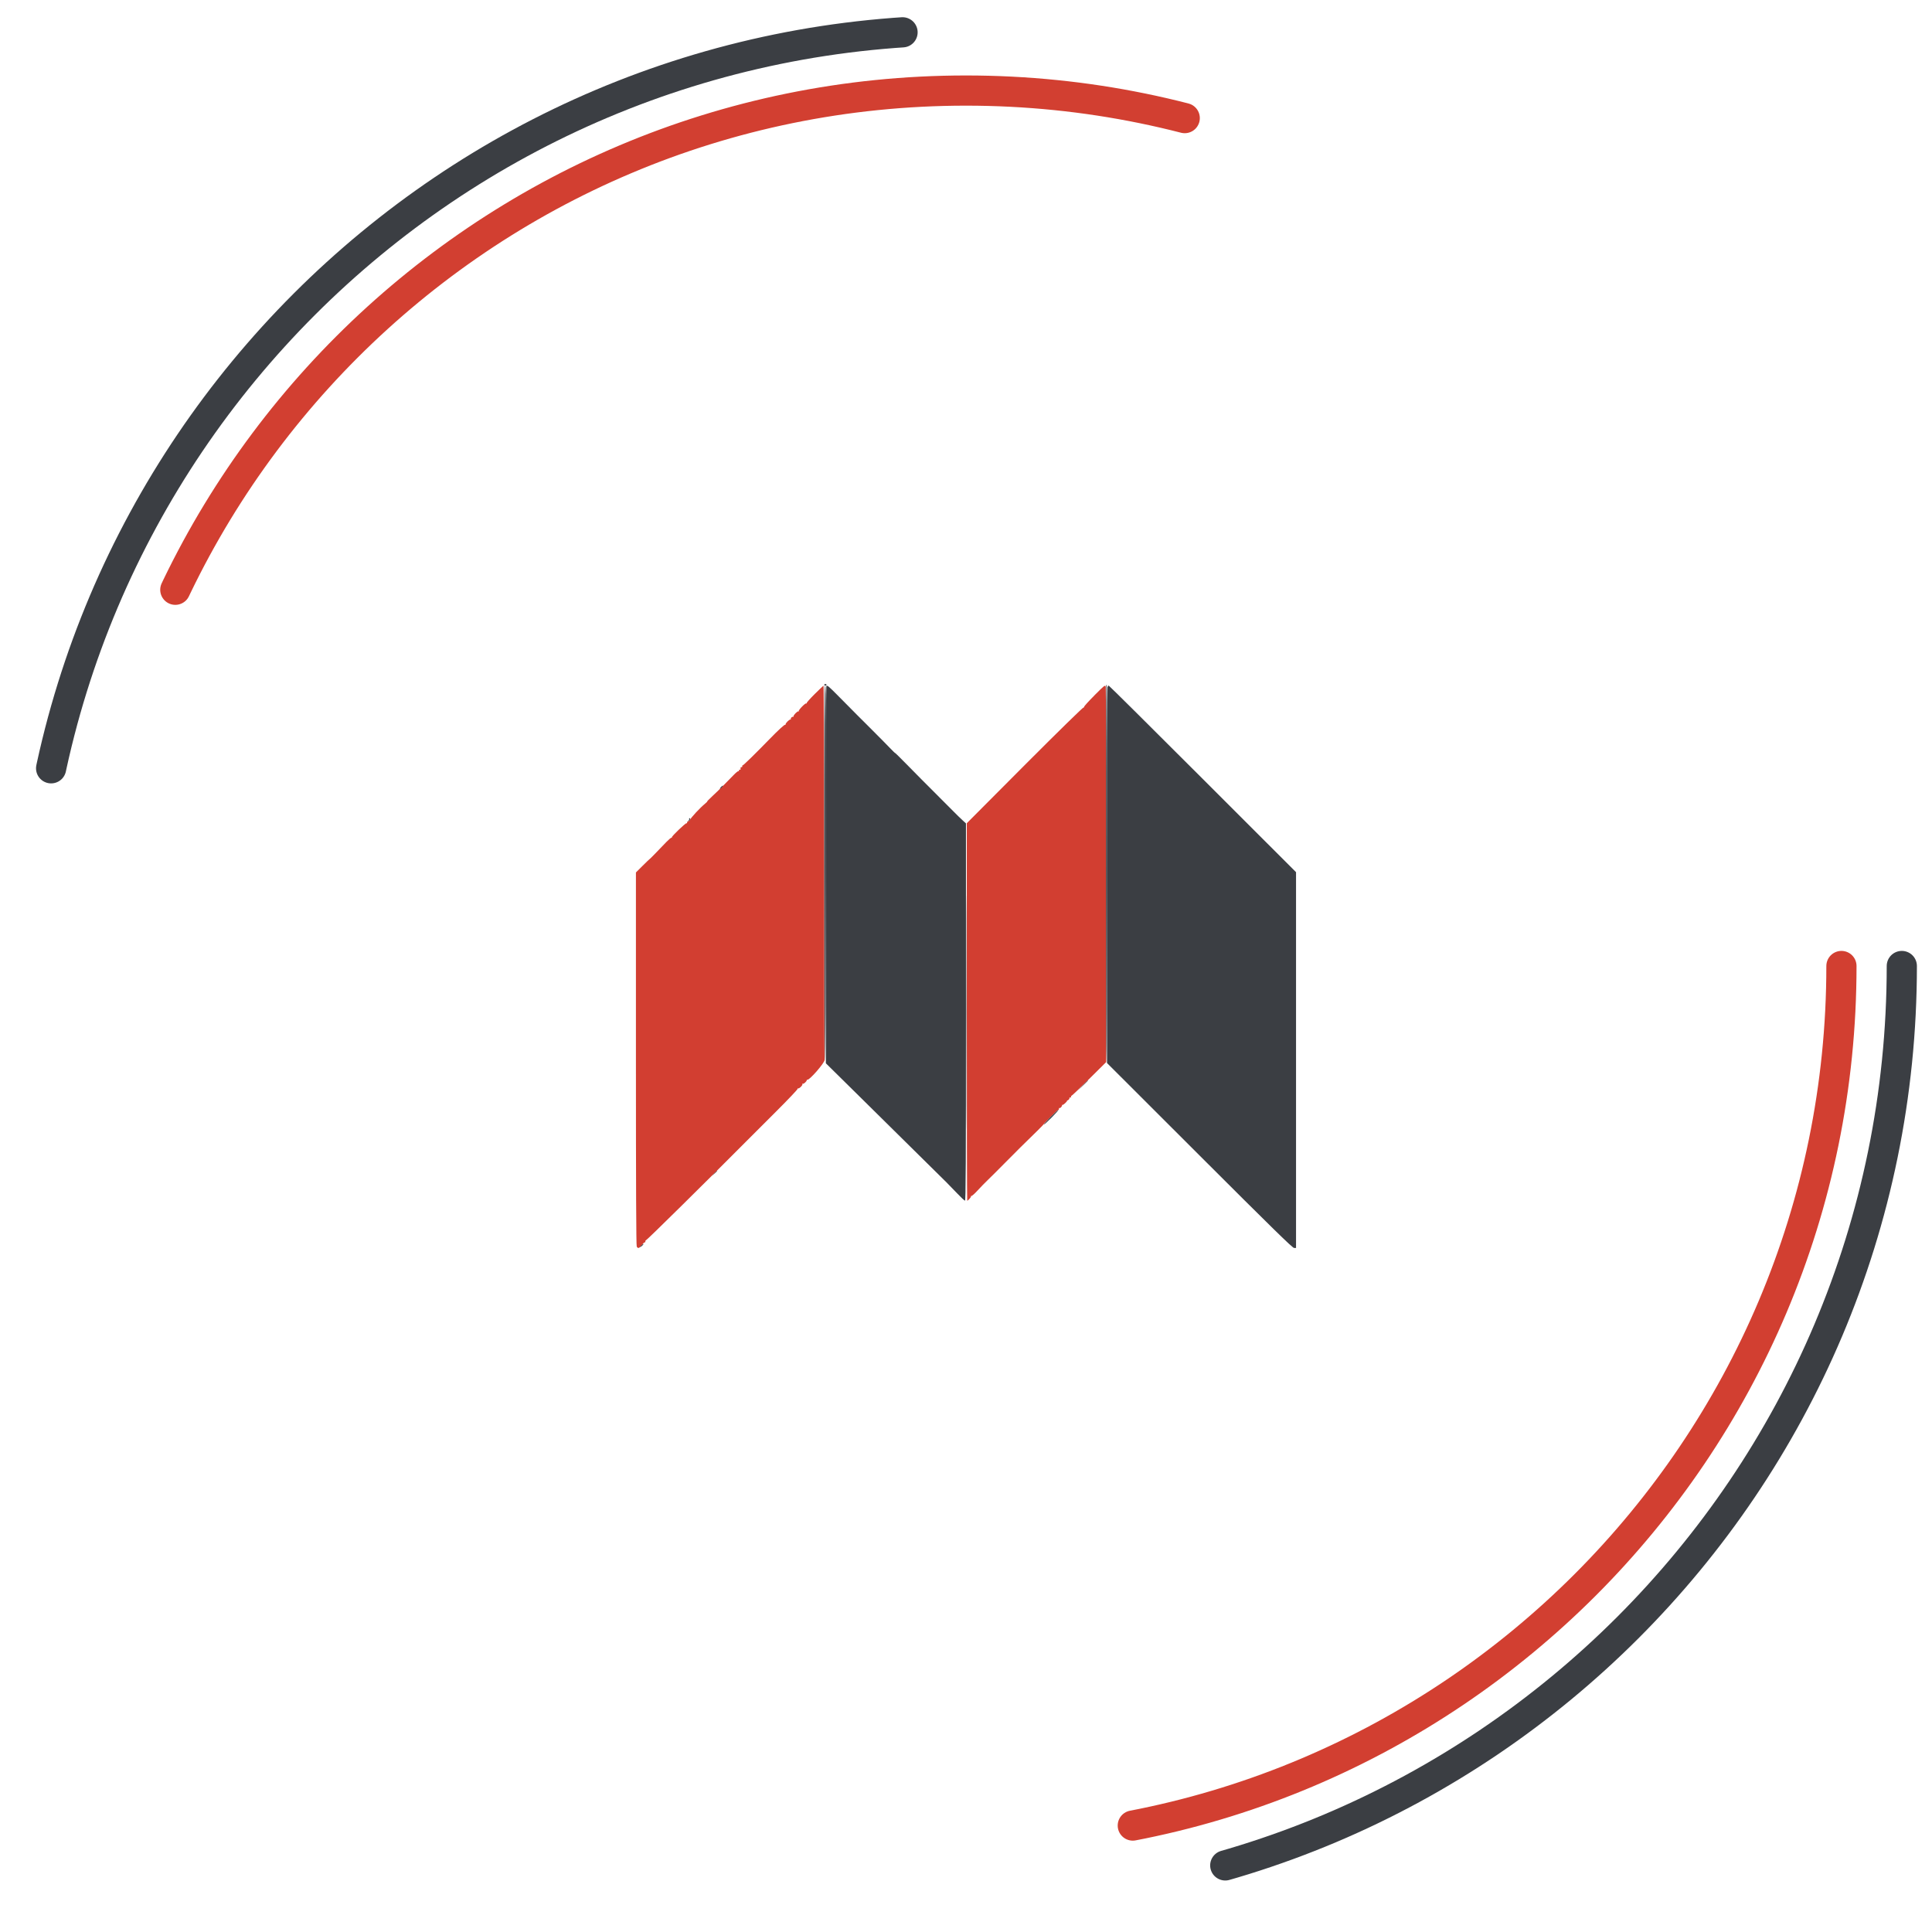
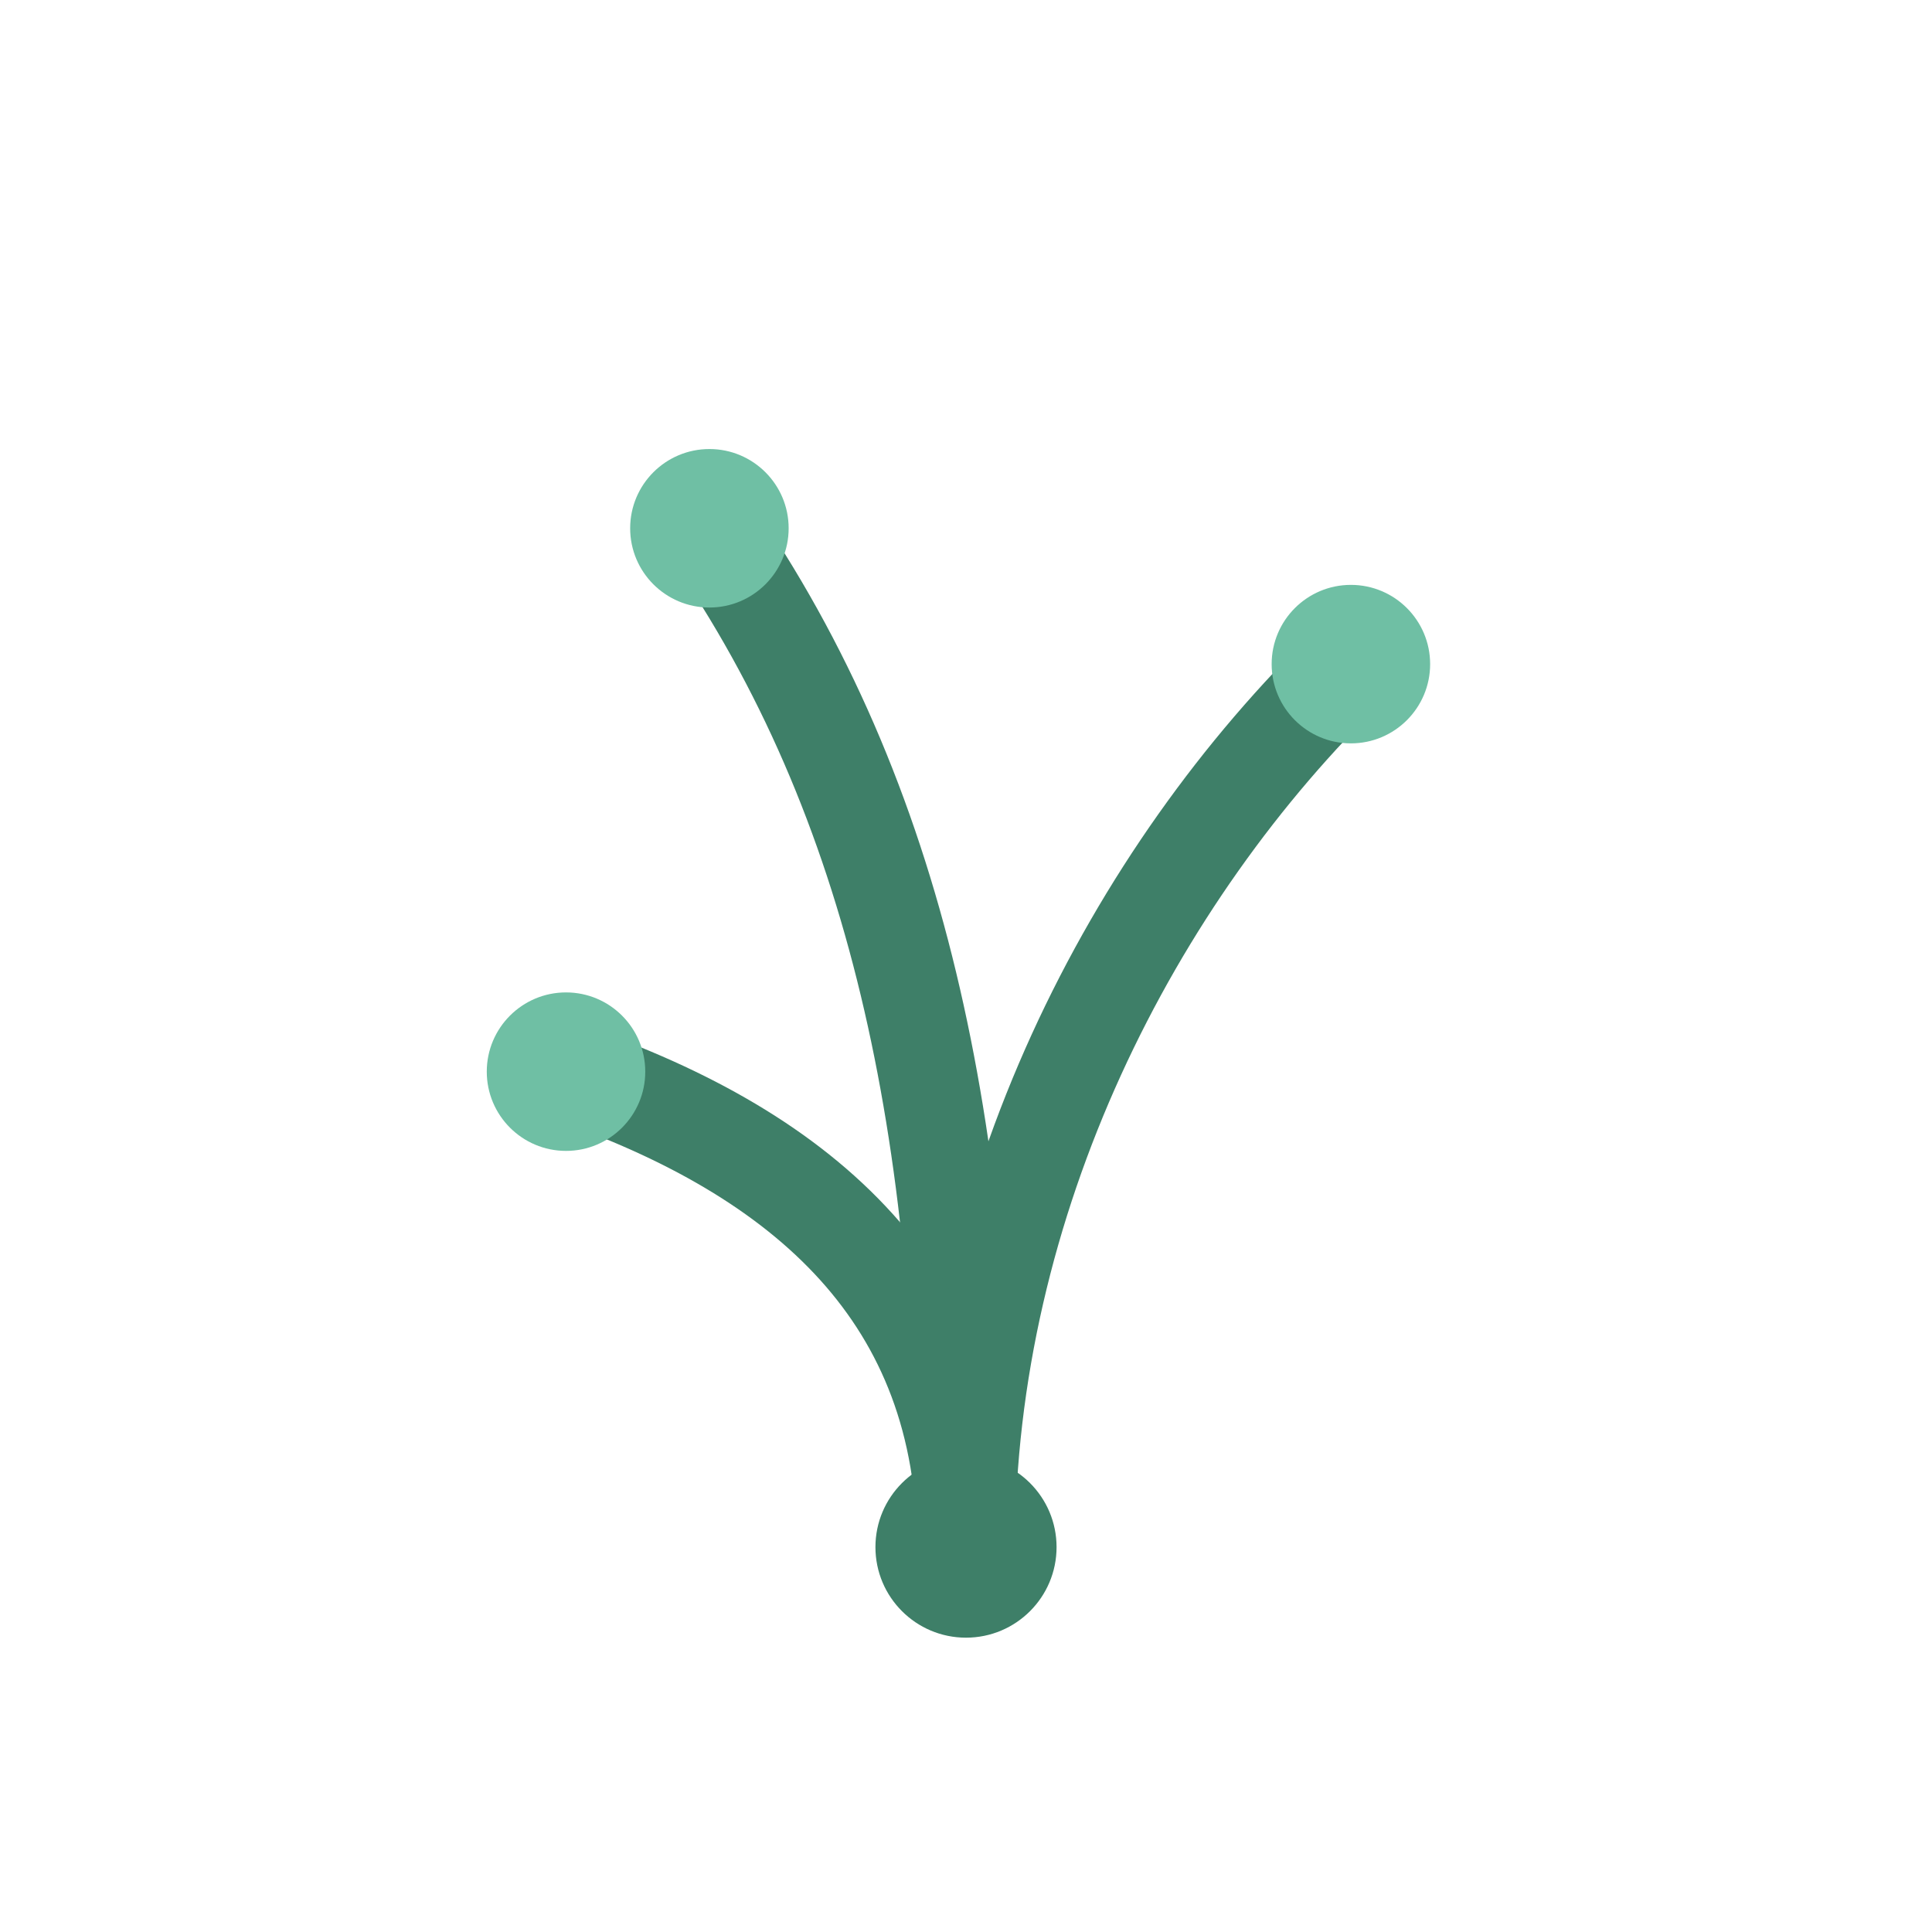
- <svg xmlns="http://www.w3.org/2000/svg" version="1.1" width="64" height="64" viewBox="0 0 64 64">
-   <path fill="#d23e31" d="M26.99 22.989c-0.151 0.15-0.271 0.285-0.267 0.299s-0.003 0.021-0.015 0.014c-0.032-0.020-0.272 0.23-0.247 0.257 0.011 0.012 0.007 0.015-0.009 0.006-0.031-0.017-0.167 0.118-0.167 0.166 0 0.015-0.009 0.023-0.020 0.016-0.025-0.015-0.087 0.050-0.066 0.071 0.009 0.009 0.001 0.016-0.016 0.016-0.041 0-0.16 0.119-0.16 0.16 0 0.017-0.007 0.025-0.016 0.016-0.016-0.016-0.23 0.18-0.514 0.473-0.479 0.492-0.878 0.882-0.891 0.87-0.008-0.008-0.014 0.006-0.014 0.031s-0.012 0.038-0.026 0.029c-0.024-0.014-0.037 0.020-0.029 0.072 0.002 0.011-0.012 0.017-0.029 0.013s-0.029 0.009-0.025 0.028c0.004 0.019-0.004 0.028-0.017 0.020s-0.087 0.051-0.164 0.132c-0.216 0.227-0.492 0.502-0.7 0.695-0.104 0.097-0.181 0.176-0.171 0.176s-0.021 0.032-0.069 0.072c-0.17 0.14-0.471 0.463-0.498 0.535-0.010 0.025-0.035 0.046-0.058 0.046s-0.040 0.018-0.040 0.041-0.009 0.035-0.021 0.028c-0.027-0.016-0.504 0.442-0.483 0.463 0.009 0.009 0.001 0.016-0.016 0.016s-0.091 0.062-0.163 0.137c-0.343 0.358-0.548 0.568-0.556 0.568-0.005 0-0.11 0.1-0.233 0.223l-0.224 0.223-0 6.171c-0 4.22 0.008 6.187 0.027 6.222 0.039 0.074 0.081 0.061 0.169-0.052 0.043-0.055 0.087-0.095 0.098-0.088s0.020-0.009 0.020-0.034 0.006-0.039 0.014-0.031c0.014 0.014 1.981-1.926 3.371-3.325 0.118-0.119 0.544-0.544 0.945-0.944s0.723-0.739 0.713-0.754c-0.009-0.015-0.006-0.020 0.008-0.011 0.035 0.022 0.171-0.109 0.149-0.144-0.010-0.017-0.006-0.021 0.011-0.011 0.029 0.018 0.136-0.078 0.136-0.123 0-0.014 0.006-0.019 0.014-0.011 0.049 0.049 0.59-0.569 0.575-0.658-0.008-0.050-0.015-2.859-0.015-6.243s-0.009-6.15-0.020-6.149-0.143 0.125-0.293 0.275zM36.246 23.045c-0.183 0.183-0.333 0.349-0.333 0.369s-0.007 0.029-0.016 0.020c-0.013-0.013-0.84 0.796-1.889 1.847-0.057 0.058-0.527 0.529-1.043 1.047l-0.939 0.943v6.252c0 3.439 0.006 6.252 0.014 6.252 0.029 0 0.139-0.125 0.123-0.141-0.009-0.009 0.001-0.016 0.021-0.017s0.113-0.085 0.207-0.188c0.093-0.102 0.245-0.258 0.336-0.345s0.333-0.327 0.535-0.533c0.203-0.206 0.442-0.447 0.533-0.535 0.464-0.451 0.788-0.773 0.778-0.773-0.006 0 0.096-0.109 0.227-0.243s0.248-0.239 0.258-0.233 0.020-0.010 0.020-0.035 0.007-0.038 0.016-0.029c0.020 0.020 0.088-0.046 0.088-0.086 0-0.016 0.009-0.024 0.020-0.018 0.019 0.011 0.157-0.116 0.143-0.131-0.004-0.004 0.002-0.010 0.013-0.013 0.036-0.010 0.079-0.060 0.067-0.080-0.007-0.011 0.007-0.020 0.031-0.020s0.035-0.012 0.026-0.026c-0.009-0.014-0.006-0.026 0.008-0.026s0.278-0.252 0.589-0.56l0.565-0.56v-6.196c0-3.408-0.007-6.214-0.016-6.237-0.024-0.064-0.028-0.061-0.382 0.293z" />
-   <path fill="#3b3e43" d="M27.303 22.685c0 0.014 0.018 0.026 0.039 0.026s0.039-0.012 0.039-0.026c0-0.014-0.018-0.026-0.039-0.026s-0.039 0.012-0.039 0.026zM27.373 22.729c-0.010 0.010-0.017 2.825-0.016 6.256l0.001 6.238 1.111 1.096c0.929 0.916 2.33 2.3 2.885 2.849 0.075 0.074 0.237 0.241 0.359 0.37s0.236 0.236 0.254 0.236c0.026 0.001 0.032-1.265 0.032-6.248v-6.25l-0.12-0.11c-0.066-0.060-0.192-0.184-0.28-0.273-0.139-0.142-0.518-0.521-1.064-1.066-0.084-0.084-0.318-0.321-0.519-0.526s-0.365-0.366-0.365-0.358-0.079-0.068-0.176-0.17c-0.097-0.102-0.358-0.366-0.581-0.588-0.447-0.445-0.547-0.546-1.091-1.096-0.367-0.371-0.396-0.395-0.431-0.36zM36.687 22.77c-0.009 0.032-0.016 2.845-0.016 6.251l-0 6.193 3.066 3.063c2.43 2.428 3.079 3.063 3.131 3.063h0.065v-12.448l-3.092-3.091c-1.7-1.7-3.102-3.091-3.115-3.091s-0.030 0.027-0.039 0.059z" />
-   <path fill="#3b3e43" d="M36.644 22.705c-0.012 2.232-0.007 12.496 0.006 12.483 0.025-0.025 0.039-12.502 0.013-12.502-0.011 0-0.020 0.009-0.020 0.020zM27.306 28.889c0.001 3.397 0.012 6.207 0.023 6.243s0.025-2.744 0.030-6.178c0.007-4.981 0.003-6.243-0.023-6.243s-0.032 1.251-0.030 6.178zM32.013 33.526c0 3.444 0.003 4.849 0.007 3.123s0.004-4.545 0-6.262c-0.004-1.717-0.007-0.304-0.007 3.14zM35.861 35.96l-0.169 0.176 0.176-0.169c0.164-0.157 0.188-0.184 0.169-0.184-0.004 0-0.083 0.079-0.176 0.176z" />
-   <path fill="#3b3e43" d="M23.878 26.077c-0.025 0.029-0.036 0.052-0.025 0.052s0.040-0.024 0.065-0.052c0.025-0.029 0.036-0.052 0.025-0.052s-0.040 0.024-0.065 0.052zM22.829 27.119c-0.010 0.015-0.008 0.028 0.004 0.028s0.004 0.012-0.018 0.026c-0.027 0.018-0.029 0.025-0.006 0.026 0.018 0 0.040-0.018 0.049-0.040 0.018-0.048-0.004-0.079-0.029-0.040zM34.801 37.001c-0.132 0.134-0.231 0.248-0.222 0.252s0.125-0.1 0.258-0.234c0.132-0.133 0.232-0.247 0.222-0.252s-0.126 0.1-0.258 0.234zM23.662 38.869l-0.077 0.085 0.085-0.077c0.047-0.042 0.085-0.080 0.085-0.085 0-0.020-0.021-0.002-0.093 0.077zM21.237 41.263c-0.026 0.029-0.041 0.052-0.034 0.052s0.040-0.024 0.073-0.052 0.049-0.052 0.034-0.052c-0.014 0-0.047 0.024-0.073 0.052z" />
-   <circle cx="32" cy="32" fill="none" stroke-linecap="round" r="31" stroke-width="1" stroke="#3b3e43" stroke-dasharray="40 64">
-     <animateTransform attributeName="transform" type="rotate" calcMode="linear" values="0 32 32;360 32 32" keyTimes="0;1" dur="1.5s" begin="0s" repeatCount="indefinite" />
-   </circle>
-   <circle cx="32" cy="32" fill="none" stroke-linecap="round" r="29" stroke-width="1" stroke="#d23f31" stroke-dasharray="40 64">
-     <animateTransform attributeName="transform" type="rotate" calcMode="linear" values="0 32 32;-360 32 32" keyTimes="0;1" dur="1.5s" begin="0s" repeatCount="indefinite" />
-   </circle>
+ <svg xmlns="http://www.w3.org/2000/svg" version="1.1" width="64" height="64" viewBox="0 0 512 512">
+   <g fill="none" stroke="#3E7F68" stroke-linecap="round" stroke-width="26">
+     <path d="M256 410 C 256 300, 238 212, 188 140" />
+     <path d="M256 410 C 256 318, 300 232, 358 176" />
+     <path d="M256 410 C 256 344, 214 306, 150 284" />
+   </g>
+   <g fill="#6FBFA4">
+     <circle cx="188" cy="140" r="21" />
+     <circle cx="358" cy="176" r="21" />
+     <circle cx="150" cy="284" r="21" />
+   </g>
+   <circle cx="256" cy="410" r="24" fill="#3E7F68" />
</svg>
